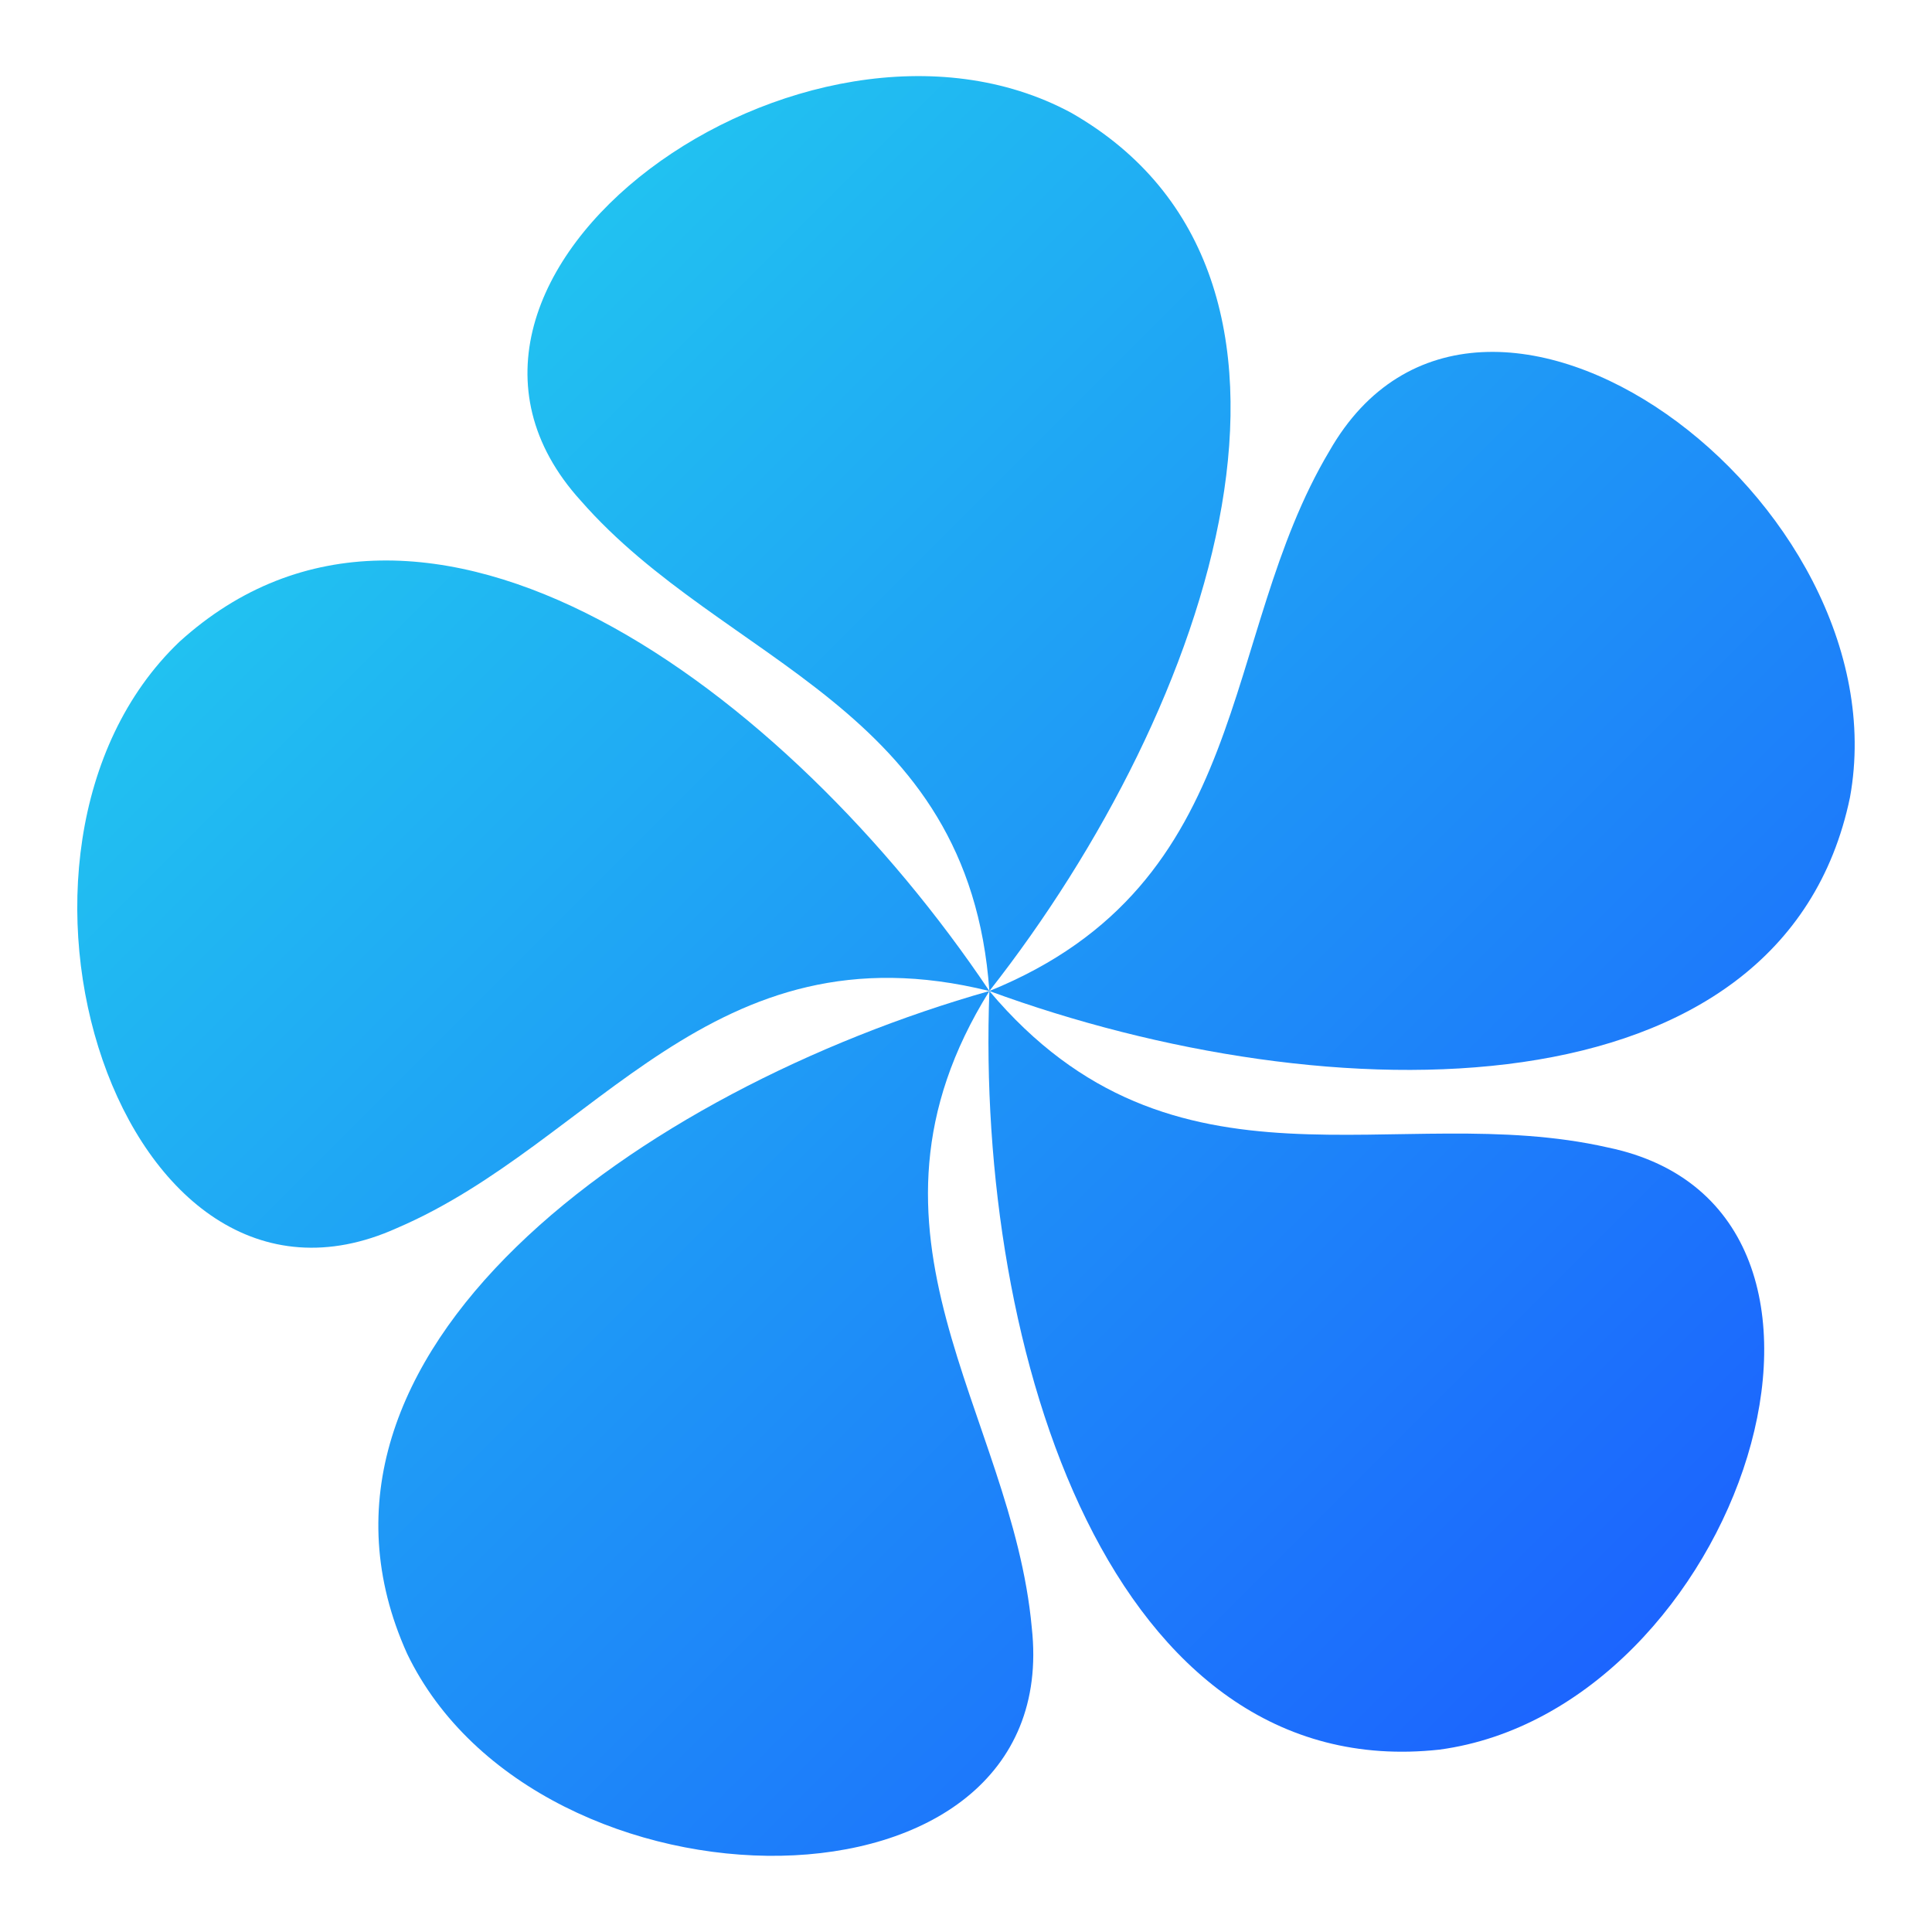
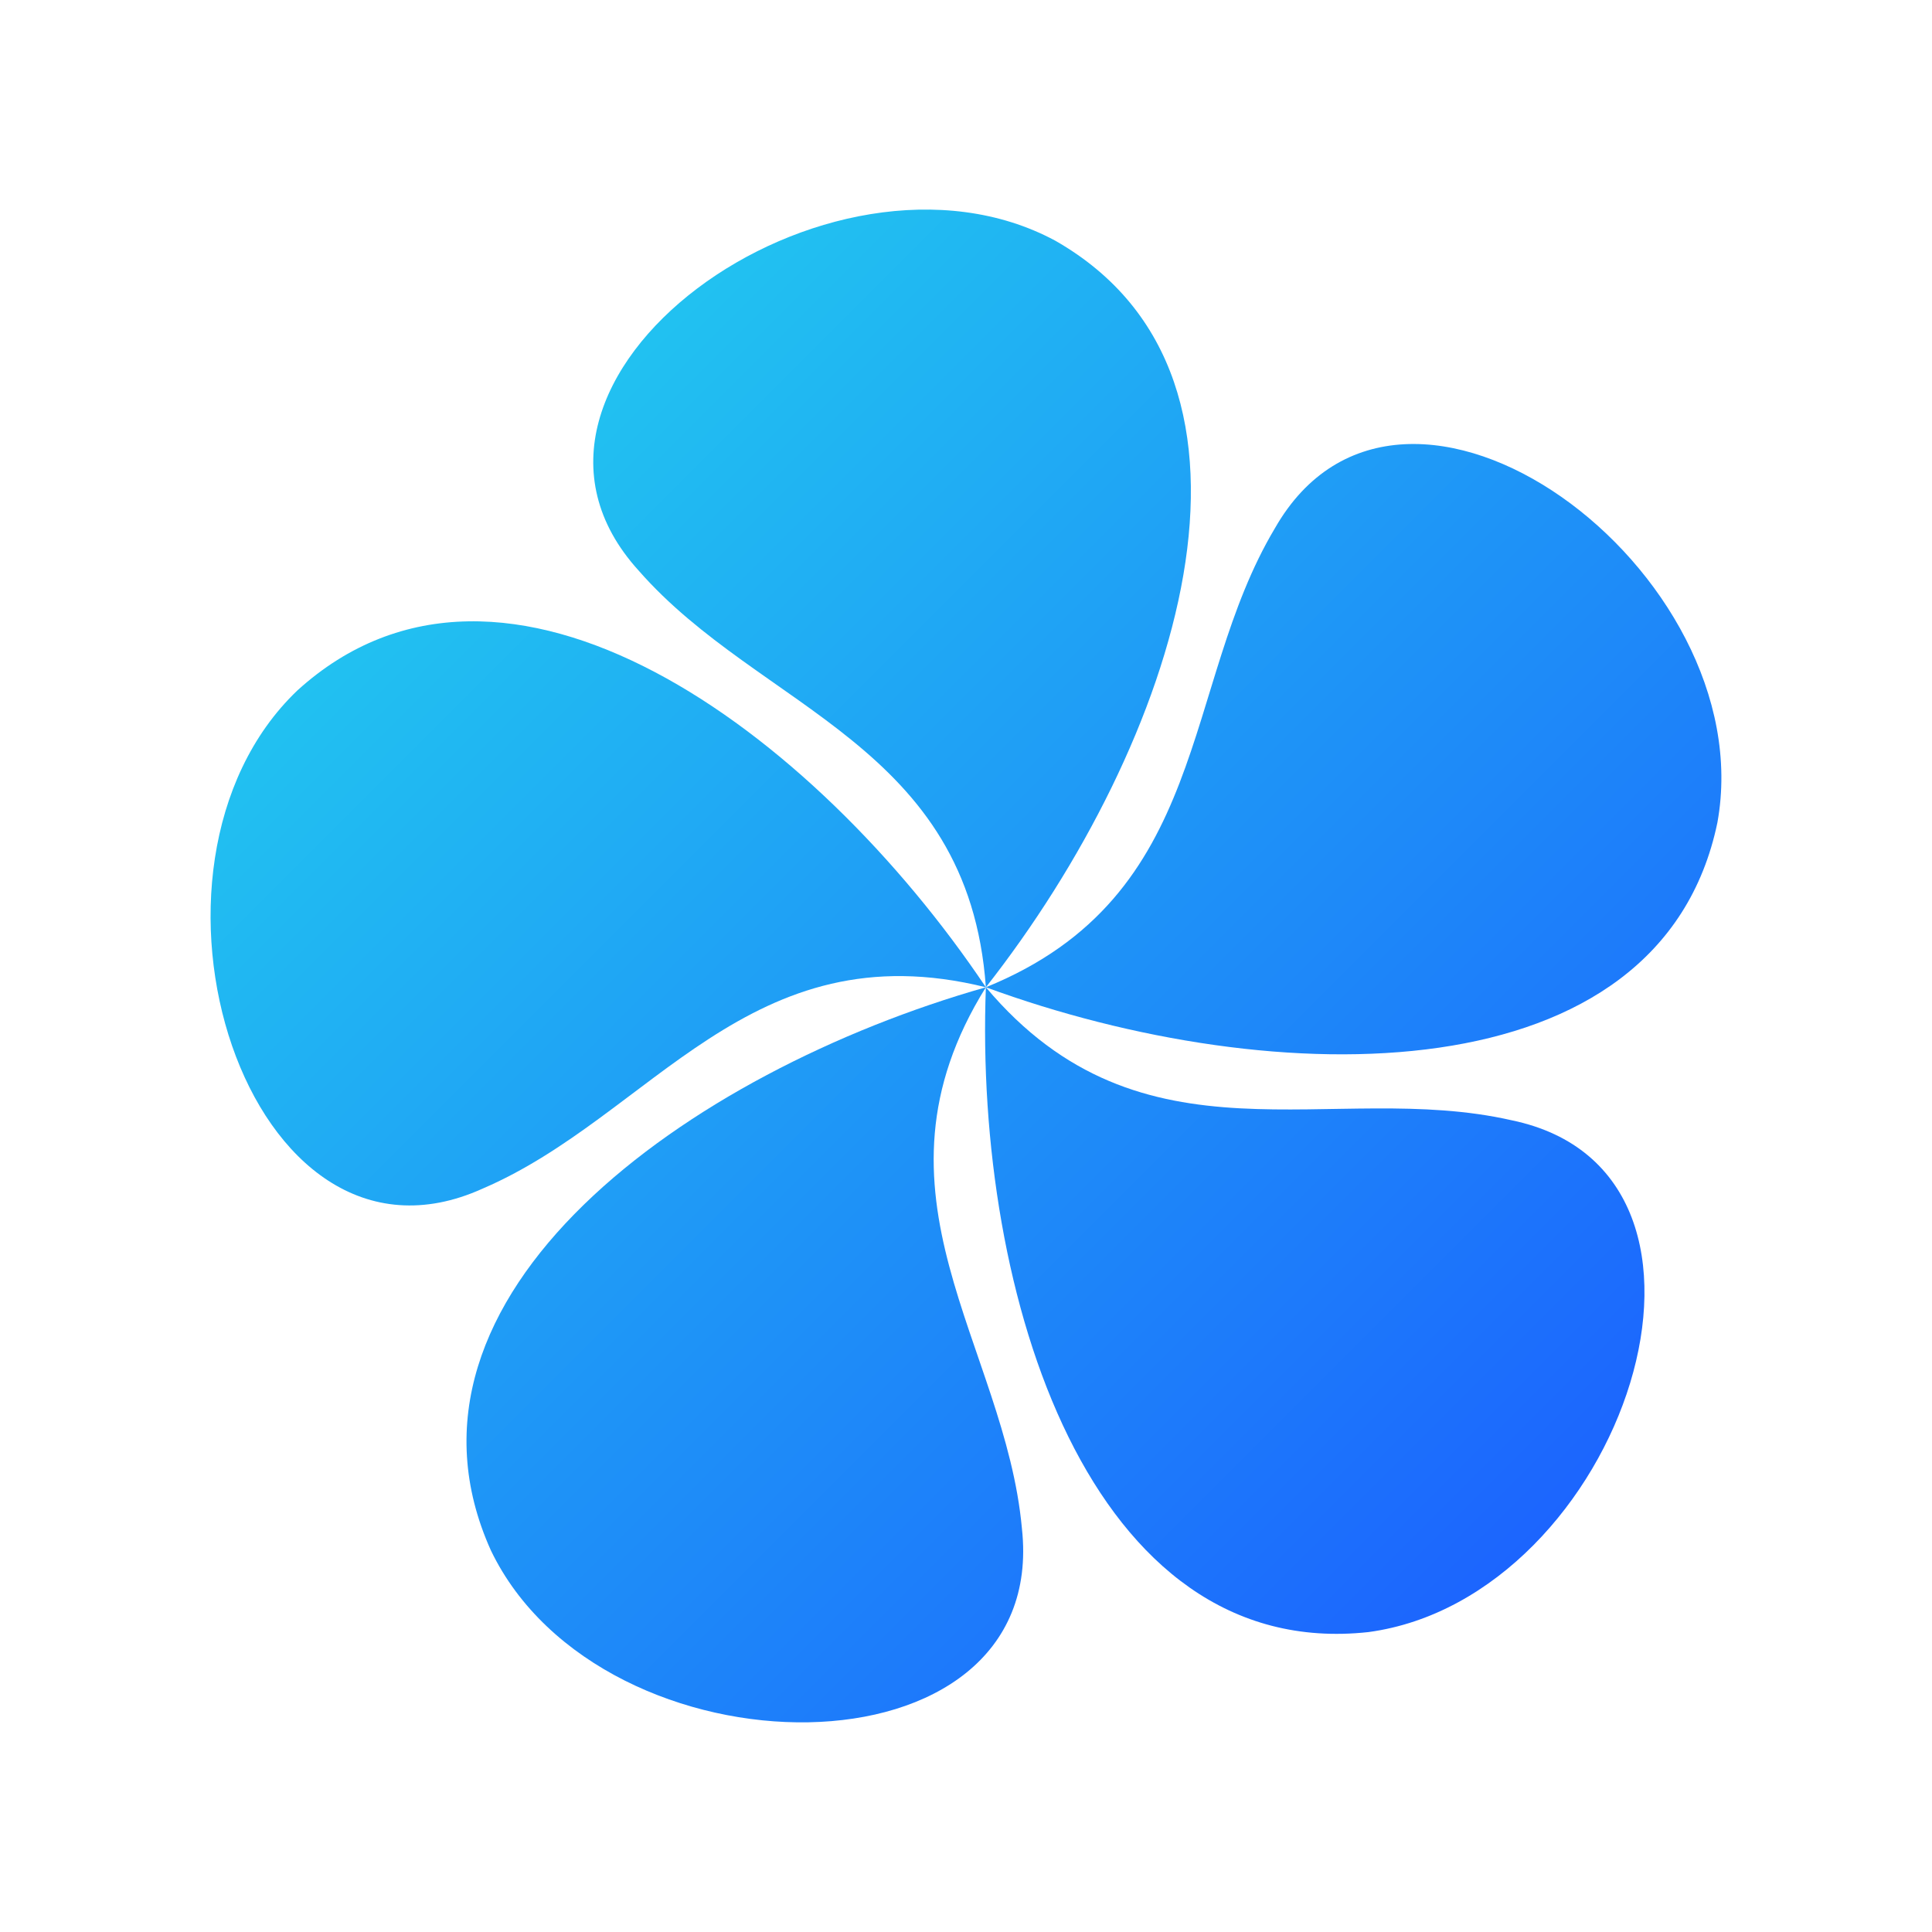
<svg xmlns="http://www.w3.org/2000/svg" viewBox="0 0 200 200" fill="url(#plumeria)">
  <defs>
    <linearGradient id="plumeria" x1="18" y1="18" x2="182" y2="182" gradientUnits="userSpaceOnUse">
      <stop offset="0" stop-color="#22D3EE" />
      <stop offset="1" stop-color="#1B5CFF" />
    </linearGradient>
  </defs>
-   <path d="M102.42 102.59C100.31 72.99 74.93 68.76 60.13 51.84C38.99 28.58 83.39-3.13 110.88 11.67C140.48 28.58 125.68 72.99 102.42 102.59Z" />
-   <path d="M102.42 102.59C129.92 91.43 126.1 65.99 137.62 46.69C153.2 19.39 197.09 51.82 191.51 82.54C184.57 115.92 137.76 115.56 102.42 102.59Z" />
-   <path d="M102.42 102.59C121.53 125.3 144.54 113.8 166.46 118.79C197.24 125.18 179.96 176.94 149.02 181.12C115.13 184.83 101 140.21 102.42 102.59Z" />
-   <path d="M102.42 102.59C86.73 127.78 104.77 146.12 106.81 168.5C110.24 199.75 55.67 199.31 42.14 171.18C28.13 140.09 66.2 112.87 102.42 102.59Z" />
-   <path d="M102.42 102.59C73.61 95.45 61.75 118.28 41.09 127.13C12.44 140.05-4.01 88.02 18.56 66.45C43.8 43.52 81.45 71.32 102.42 102.59Z" />
+   <g transform="translate(15 15) scale(0.85)">
+     <path d="M102.42 102.59C100.31 72.99 74.93 68.76 60.13 51.84C38.99 28.58 83.39-3.13 110.88 11.67C140.48 28.58 125.68 72.99 102.42 102.59Z" />
+     <path d="M102.42 102.59C129.92 91.43 126.1 65.99 137.62 46.69C153.2 19.39 197.09 51.82 191.51 82.54C184.57 115.92 137.76 115.56 102.42 102.59Z" />
+     <path d="M102.42 102.59C121.53 125.3 144.54 113.8 166.46 118.79C197.24 125.18 179.96 176.94 149.02 181.12C115.13 184.83 101 140.21 102.42 102.59Z" />
+     <path d="M102.42 102.59C86.73 127.78 104.77 146.12 106.81 168.5C110.24 199.75 55.67 199.31 42.14 171.18C28.13 140.09 66.2 112.87 102.42 102.59Z" />
+     <path d="M102.42 102.59C73.61 95.45 61.75 118.28 41.09 127.13C12.44 140.05-4.01 88.02 18.56 66.45C43.8 43.52 81.45 71.32 102.42 102.59Z" />
+   </g>
</svg>
